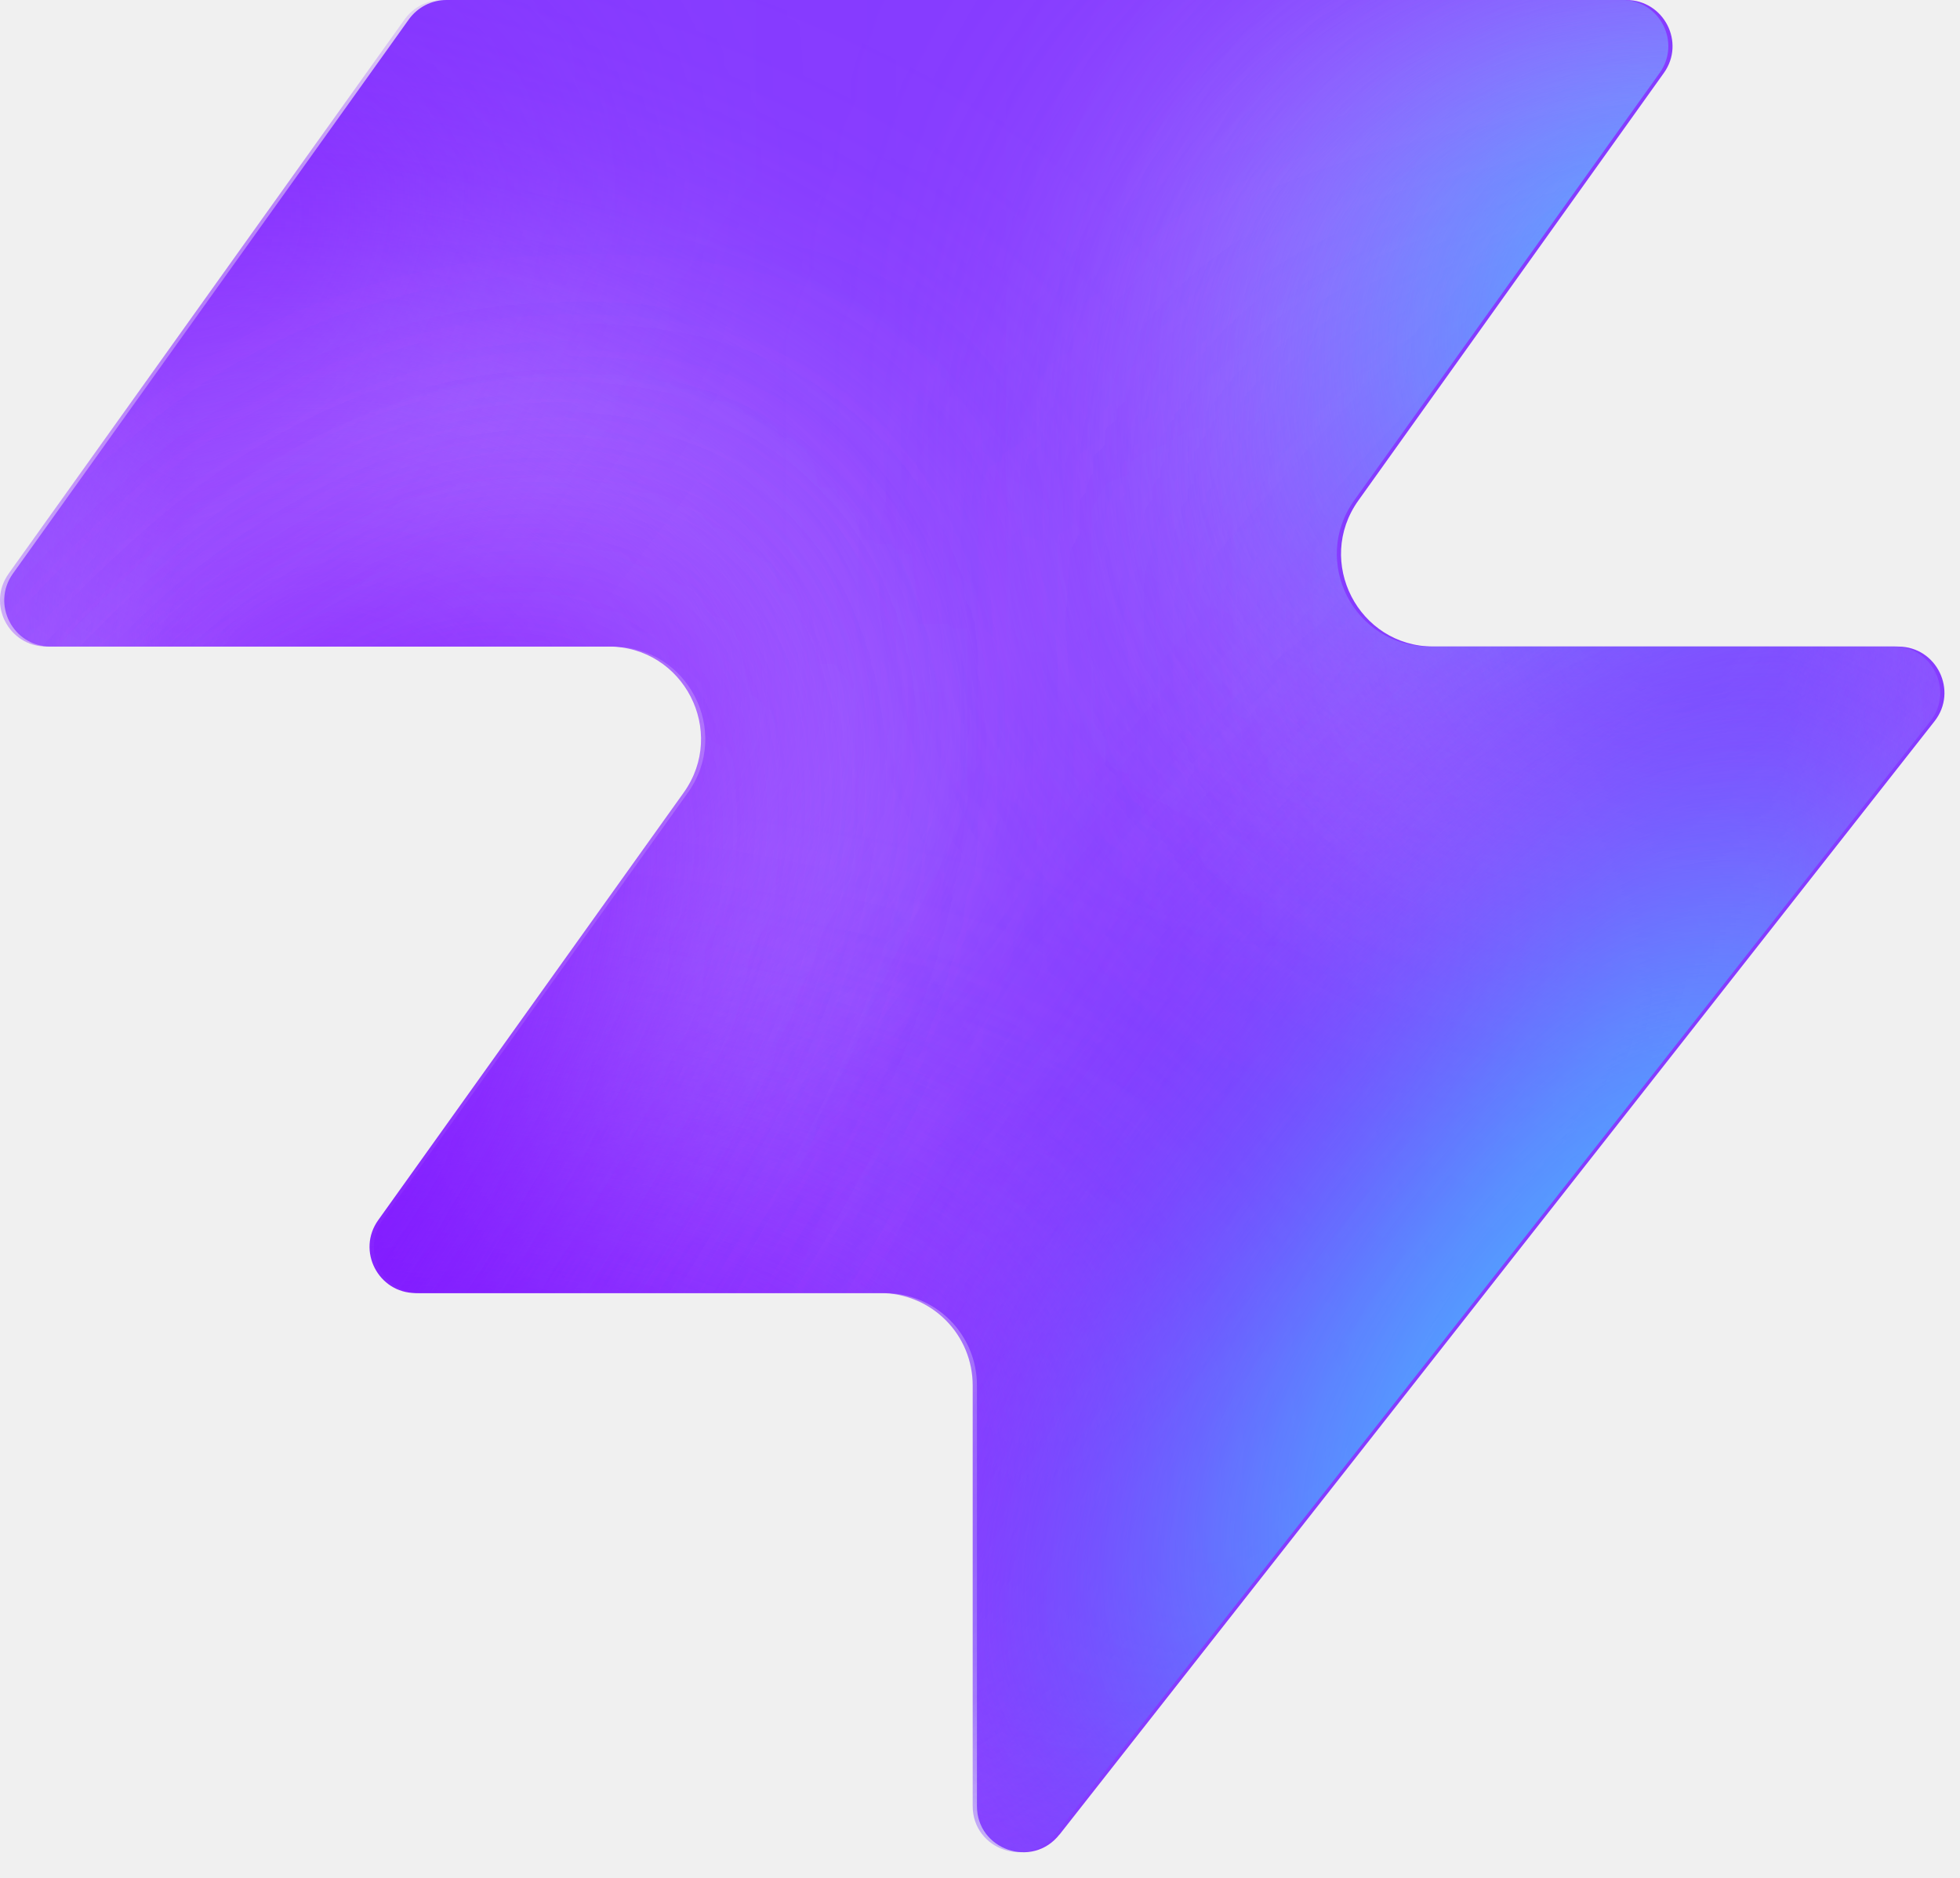
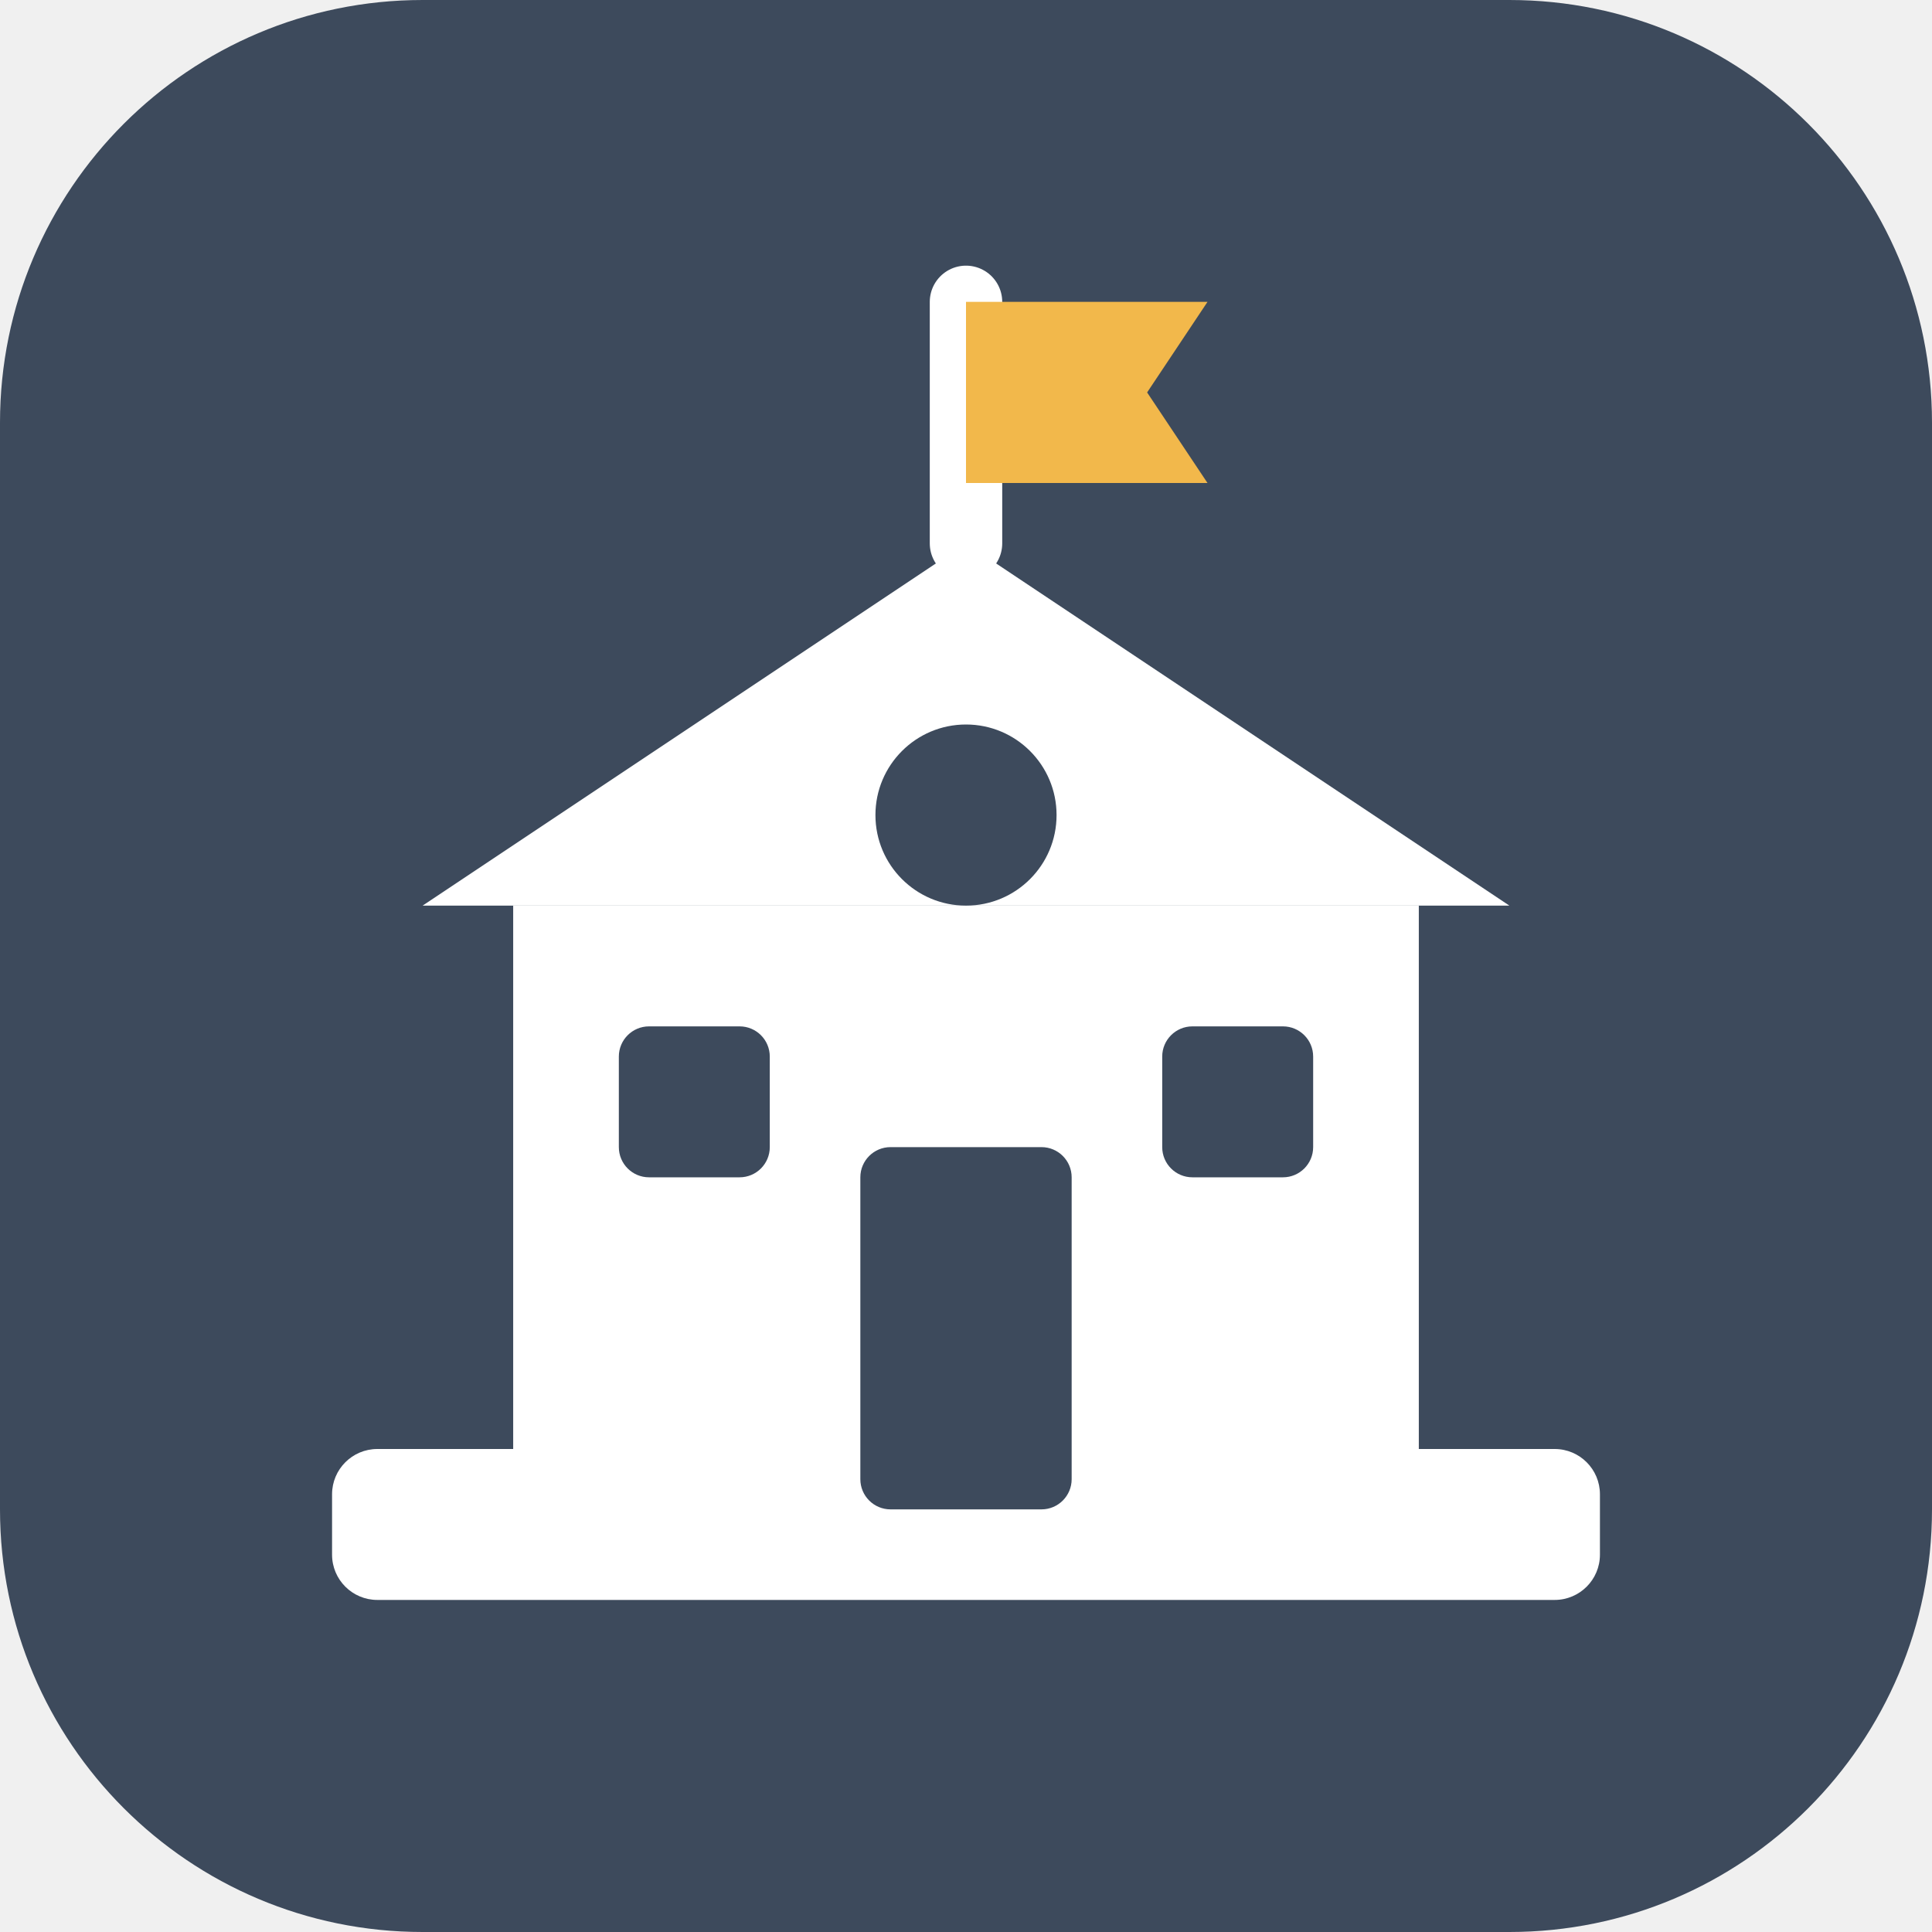
- <svg xmlns="http://www.w3.org/2000/svg" width="48" height="46" fill="none" viewBox="0 0 48 46">
-   <path fill="#863bff" d="M25.946 44.938c-.664.845-2.021.375-2.021-.698V33.937a2.26 2.26 0 0 0-2.262-2.262H10.287c-.92 0-1.456-1.04-.92-1.788l7.48-10.471c1.07-1.497 0-3.578-1.842-3.578H1.237c-.92 0-1.456-1.04-.92-1.788L10.013.474c.214-.297.556-.474.92-.474h28.894c.92 0 1.456 1.04.92 1.788l-7.48 10.471c-1.07 1.498 0 3.579 1.842 3.579h11.377c.943 0 1.473 1.088.89 1.83L25.947 44.94z" style="fill:#863bff;fill:color(display-p3 .525 .23 1);fill-opacity:1" />
-   <mask id="a" width="48" height="46" x="0" y="0" maskUnits="userSpaceOnUse" style="mask-type:alpha">
-     <path fill="#000" d="M25.842 44.938c-.664.844-2.021.375-2.021-.698V33.937a2.26 2.26 0 0 0-2.262-2.262H10.183c-.92 0-1.456-1.04-.92-1.788l7.48-10.471c1.07-1.498 0-3.579-1.842-3.579H1.133c-.92 0-1.456-1.04-.92-1.787L9.91.473c.214-.297.556-.474.92-.474h28.894c.92 0 1.456 1.04.92 1.788l-7.48 10.471c-1.07 1.498 0 3.578 1.842 3.578h11.377c.943 0 1.473 1.088.89 1.832L25.843 44.94z" style="fill:#000;fill-opacity:1" />
-   </mask>
-   <g mask="url(#a)">
-     <g filter="url(#b)">
-       <ellipse cx="5.508" cy="14.704" fill="#ede6ff" rx="5.508" ry="14.704" style="fill:#ede6ff;fill:color(display-p3 .927 .903 1);fill-opacity:1" transform="matrix(.00324 1 1 -.00324 -4.47 31.516)" />
-     </g>
-     <g filter="url(#c)">
-       <ellipse cx="10.399" cy="29.851" fill="#ede6ff" rx="10.399" ry="29.851" style="fill:#ede6ff;fill:color(display-p3 .927 .903 1);fill-opacity:1" transform="matrix(.00324 1 1 -.00324 -39.328 7.883)" />
-     </g>
-     <g filter="url(#d)">
-       <ellipse cx="5.508" cy="30.487" fill="#7e14ff" rx="5.508" ry="30.487" style="fill:#7e14ff;fill:color(display-p3 .492 .077 1);fill-opacity:1" transform="rotate(89.814 -25.913 -14.639)scale(1 -1)" />
-     </g>
-     <g filter="url(#e)">
-       <ellipse cx="5.508" cy="30.599" fill="#7e14ff" rx="5.508" ry="30.599" style="fill:#7e14ff;fill:color(display-p3 .492 .077 1);fill-opacity:1" transform="rotate(89.814 -32.644 -3.334)scale(1 -1)" />
-     </g>
-     <g filter="url(#f)">
-       <ellipse cx="5.508" cy="30.599" fill="#7e14ff" rx="5.508" ry="30.599" style="fill:#7e14ff;fill:color(display-p3 .492 .077 1);fill-opacity:1" transform="matrix(.00324 1 1 -.00324 -34.34 30.47)" />
-     </g>
-     <g filter="url(#g)">
-       <ellipse cx="14.072" cy="22.078" fill="#ede6ff" rx="14.072" ry="22.078" style="fill:#ede6ff;fill:color(display-p3 .927 .903 1);fill-opacity:1" transform="rotate(93.35 24.506 48.493)scale(-1 1)" />
-     </g>
-     <g filter="url(#h)">
-       <ellipse cx="3.47" cy="21.501" fill="#7e14ff" rx="3.47" ry="21.501" style="fill:#7e14ff;fill:color(display-p3 .492 .077 1);fill-opacity:1" transform="rotate(89.009 28.708 47.59)scale(-1 1)" />
-     </g>
-     <g filter="url(#i)">
-       <ellipse cx="3.47" cy="21.501" fill="#7e14ff" rx="3.47" ry="21.501" style="fill:#7e14ff;fill:color(display-p3 .492 .077 1);fill-opacity:1" transform="rotate(89.009 28.708 47.59)scale(-1 1)" />
-     </g>
-     <g filter="url(#j)">
-       <ellipse cx=".387" cy="8.972" fill="#7e14ff" rx="4.407" ry="29.108" style="fill:#7e14ff;fill:color(display-p3 .492 .077 1);fill-opacity:1" transform="rotate(39.51 .387 8.972)" />
-     </g>
-     <g filter="url(#k)">
-       <ellipse cx="47.523" cy="-6.092" fill="#7e14ff" rx="4.407" ry="29.108" style="fill:#7e14ff;fill:color(display-p3 .492 .077 1);fill-opacity:1" transform="rotate(37.892 47.523 -6.092)" />
-     </g>
-     <g filter="url(#l)">
-       <ellipse cx="41.412" cy="6.333" fill="#47bfff" rx="5.971" ry="9.665" style="fill:#47bfff;fill:color(display-p3 .28 .748 1);fill-opacity:1" transform="rotate(37.892 41.412 6.333)" />
-     </g>
-     <g filter="url(#m)">
-       <ellipse cx="-1.879" cy="38.332" fill="#7e14ff" rx="4.407" ry="29.108" style="fill:#7e14ff;fill:color(display-p3 .492 .077 1);fill-opacity:1" transform="rotate(37.892 -1.88 38.332)" />
-     </g>
-     <g filter="url(#n)">
-       <ellipse cx="-1.879" cy="38.332" fill="#7e14ff" rx="4.407" ry="29.108" style="fill:#7e14ff;fill:color(display-p3 .492 .077 1);fill-opacity:1" transform="rotate(37.892 -1.88 38.332)" />
-     </g>
-     <g filter="url(#o)">
-       <ellipse cx="35.651" cy="29.907" fill="#7e14ff" rx="4.407" ry="29.108" style="fill:#7e14ff;fill:color(display-p3 .492 .077 1);fill-opacity:1" transform="rotate(37.892 35.651 29.907)" />
-     </g>
-     <g filter="url(#p)">
-       <ellipse cx="38.418" cy="32.4" fill="#47bfff" rx="5.971" ry="15.297" style="fill:#47bfff;fill:color(display-p3 .28 .748 1);fill-opacity:1" transform="rotate(37.892 38.418 32.4)" />
-     </g>
-   </g>
-   <defs>
-     <filter id="b" width="60.045" height="41.654" x="-19.77" y="16.149" color-interpolation-filters="sRGB" filterUnits="userSpaceOnUse">
-       <feFlood flood-opacity="0" result="BackgroundImageFix" />
-       <feBlend in="SourceGraphic" in2="BackgroundImageFix" result="shape" />
-       <feGaussianBlur result="effect1_foregroundBlur_2002_17158" stdDeviation="7.659" />
-     </filter>
-     <filter id="c" width="90.34" height="51.437" x="-54.613" y="-7.533" color-interpolation-filters="sRGB" filterUnits="userSpaceOnUse">
-       <feFlood flood-opacity="0" result="BackgroundImageFix" />
-       <feBlend in="SourceGraphic" in2="BackgroundImageFix" result="shape" />
-       <feGaussianBlur result="effect1_foregroundBlur_2002_17158" stdDeviation="7.659" />
-     </filter>
-     <filter id="d" width="79.355" height="29.4" x="-49.64" y="2.03" color-interpolation-filters="sRGB" filterUnits="userSpaceOnUse">
-       <feFlood flood-opacity="0" result="BackgroundImageFix" />
-       <feBlend in="SourceGraphic" in2="BackgroundImageFix" result="shape" />
-       <feGaussianBlur result="effect1_foregroundBlur_2002_17158" stdDeviation="4.596" />
-     </filter>
-     <filter id="e" width="79.579" height="29.4" x="-45.045" y="20.029" color-interpolation-filters="sRGB" filterUnits="userSpaceOnUse">
-       <feFlood flood-opacity="0" result="BackgroundImageFix" />
-       <feBlend in="SourceGraphic" in2="BackgroundImageFix" result="shape" />
-       <feGaussianBlur result="effect1_foregroundBlur_2002_17158" stdDeviation="4.596" />
-     </filter>
-     <filter id="f" width="79.579" height="29.4" x="-43.513" y="21.178" color-interpolation-filters="sRGB" filterUnits="userSpaceOnUse">
-       <feFlood flood-opacity="0" result="BackgroundImageFix" />
-       <feBlend in="SourceGraphic" in2="BackgroundImageFix" result="shape" />
-       <feGaussianBlur result="effect1_foregroundBlur_2002_17158" stdDeviation="4.596" />
-     </filter>
-     <filter id="g" width="74.749" height="58.852" x="15.756" y="-17.901" color-interpolation-filters="sRGB" filterUnits="userSpaceOnUse">
-       <feFlood flood-opacity="0" result="BackgroundImageFix" />
-       <feBlend in="SourceGraphic" in2="BackgroundImageFix" result="shape" />
-       <feGaussianBlur result="effect1_foregroundBlur_2002_17158" stdDeviation="7.659" />
-     </filter>
-     <filter id="h" width="61.377" height="25.362" x="23.548" y="2.284" color-interpolation-filters="sRGB" filterUnits="userSpaceOnUse">
-       <feFlood flood-opacity="0" result="BackgroundImageFix" />
-       <feBlend in="SourceGraphic" in2="BackgroundImageFix" result="shape" />
-       <feGaussianBlur result="effect1_foregroundBlur_2002_17158" stdDeviation="4.596" />
-     </filter>
-     <filter id="i" width="61.377" height="25.362" x="23.548" y="2.284" color-interpolation-filters="sRGB" filterUnits="userSpaceOnUse">
-       <feFlood flood-opacity="0" result="BackgroundImageFix" />
-       <feBlend in="SourceGraphic" in2="BackgroundImageFix" result="shape" />
-       <feGaussianBlur result="effect1_foregroundBlur_2002_17158" stdDeviation="4.596" />
-     </filter>
-     <filter id="j" width="56.045" height="63.649" x="-27.636" y="-22.853" color-interpolation-filters="sRGB" filterUnits="userSpaceOnUse">
-       <feFlood flood-opacity="0" result="BackgroundImageFix" />
-       <feBlend in="SourceGraphic" in2="BackgroundImageFix" result="shape" />
-       <feGaussianBlur result="effect1_foregroundBlur_2002_17158" stdDeviation="4.596" />
-     </filter>
-     <filter id="k" width="54.814" height="64.646" x="20.116" y="-38.415" color-interpolation-filters="sRGB" filterUnits="userSpaceOnUse">
-       <feFlood flood-opacity="0" result="BackgroundImageFix" />
-       <feBlend in="SourceGraphic" in2="BackgroundImageFix" result="shape" />
-       <feGaussianBlur result="effect1_foregroundBlur_2002_17158" stdDeviation="4.596" />
-     </filter>
-     <filter id="l" width="33.541" height="35.313" x="24.641" y="-11.323" color-interpolation-filters="sRGB" filterUnits="userSpaceOnUse">
-       <feFlood flood-opacity="0" result="BackgroundImageFix" />
-       <feBlend in="SourceGraphic" in2="BackgroundImageFix" result="shape" />
-       <feGaussianBlur result="effect1_foregroundBlur_2002_17158" stdDeviation="4.596" />
-     </filter>
-     <filter id="m" width="54.814" height="64.646" x="-29.286" y="6.009" color-interpolation-filters="sRGB" filterUnits="userSpaceOnUse">
-       <feFlood flood-opacity="0" result="BackgroundImageFix" />
-       <feBlend in="SourceGraphic" in2="BackgroundImageFix" result="shape" />
-       <feGaussianBlur result="effect1_foregroundBlur_2002_17158" stdDeviation="4.596" />
-     </filter>
-     <filter id="n" width="54.814" height="64.646" x="-29.286" y="6.009" color-interpolation-filters="sRGB" filterUnits="userSpaceOnUse">
-       <feFlood flood-opacity="0" result="BackgroundImageFix" />
-       <feBlend in="SourceGraphic" in2="BackgroundImageFix" result="shape" />
-       <feGaussianBlur result="effect1_foregroundBlur_2002_17158" stdDeviation="4.596" />
-     </filter>
-     <filter id="o" width="54.814" height="64.646" x="8.244" y="-2.416" color-interpolation-filters="sRGB" filterUnits="userSpaceOnUse">
-       <feFlood flood-opacity="0" result="BackgroundImageFix" />
-       <feBlend in="SourceGraphic" in2="BackgroundImageFix" result="shape" />
-       <feGaussianBlur result="effect1_foregroundBlur_2002_17158" stdDeviation="4.596" />
-     </filter>
-     <filter id="p" width="39.409" height="43.623" x="18.713" y="10.588" color-interpolation-filters="sRGB" filterUnits="userSpaceOnUse">
-       <feFlood flood-opacity="0" result="BackgroundImageFix" />
-       <feBlend in="SourceGraphic" in2="BackgroundImageFix" result="shape" />
-       <feGaussianBlur result="effect1_foregroundBlur_2002_17158" stdDeviation="4.596" />
-     </filter>
-   </defs>
+ <svg xmlns="http://www.w3.org/2000/svg" viewBox="0 0 64 64">
+   <rect width="64" height="64" rx="14" fill="#3d4a5c" />
+   <path d="M32 10v8" stroke="#fff" stroke-width="2.4" stroke-linecap="round" />
+   <path d="M32 10h8l-2 3 2 3h-8z" fill="#f2b84b" />
+   <path d="M14 30 32 18l18 12z" fill="#fff" />
+   <rect x="17" y="30" width="30" height="20" fill="#fff" />
+   <rect x="11" y="48" width="42" height="5" rx="1.5" fill="#fff" />
+   <circle cx="32" cy="27" r="3" fill="#3d4a5c" />
+   <rect x="28.5" y="38" width="7" height="12" rx="1" fill="#3d4a5c" />
+   <rect x="20.5" y="34" width="5" height="5" rx="1" fill="#3d4a5c" />
+   <rect x="38.5" y="34" width="5" height="5" rx="1" fill="#3d4a5c" />
</svg>
